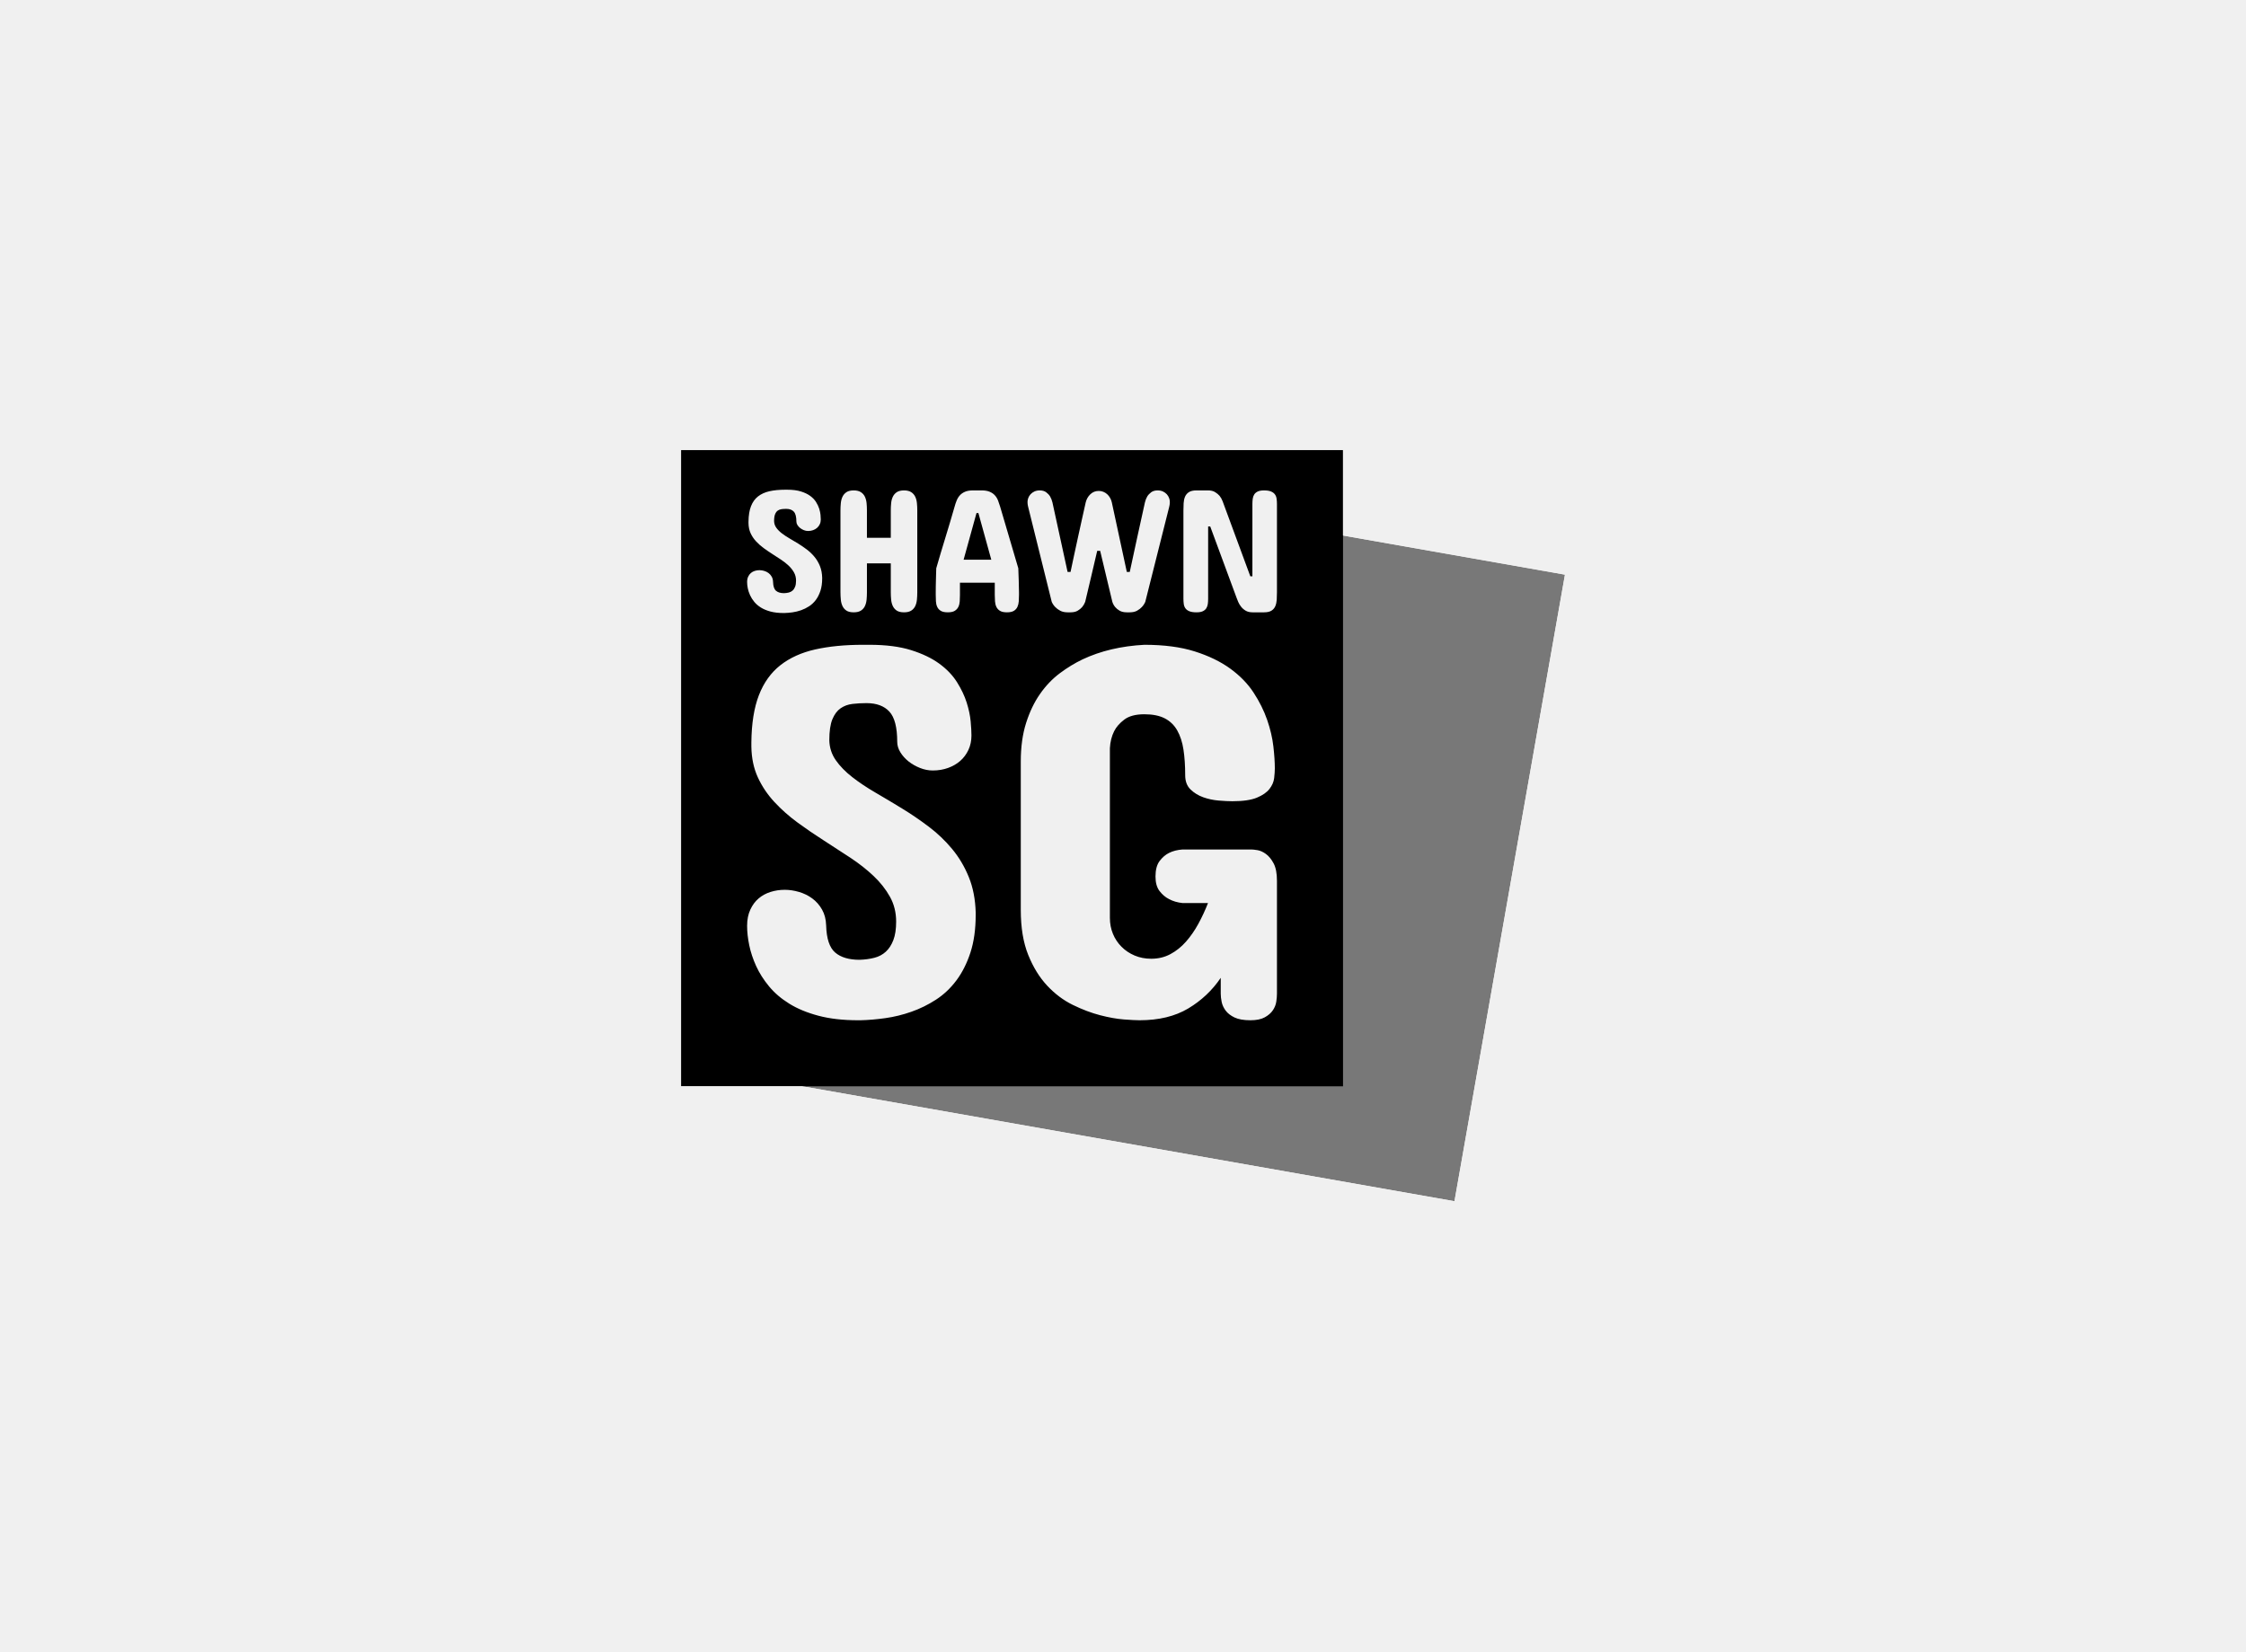
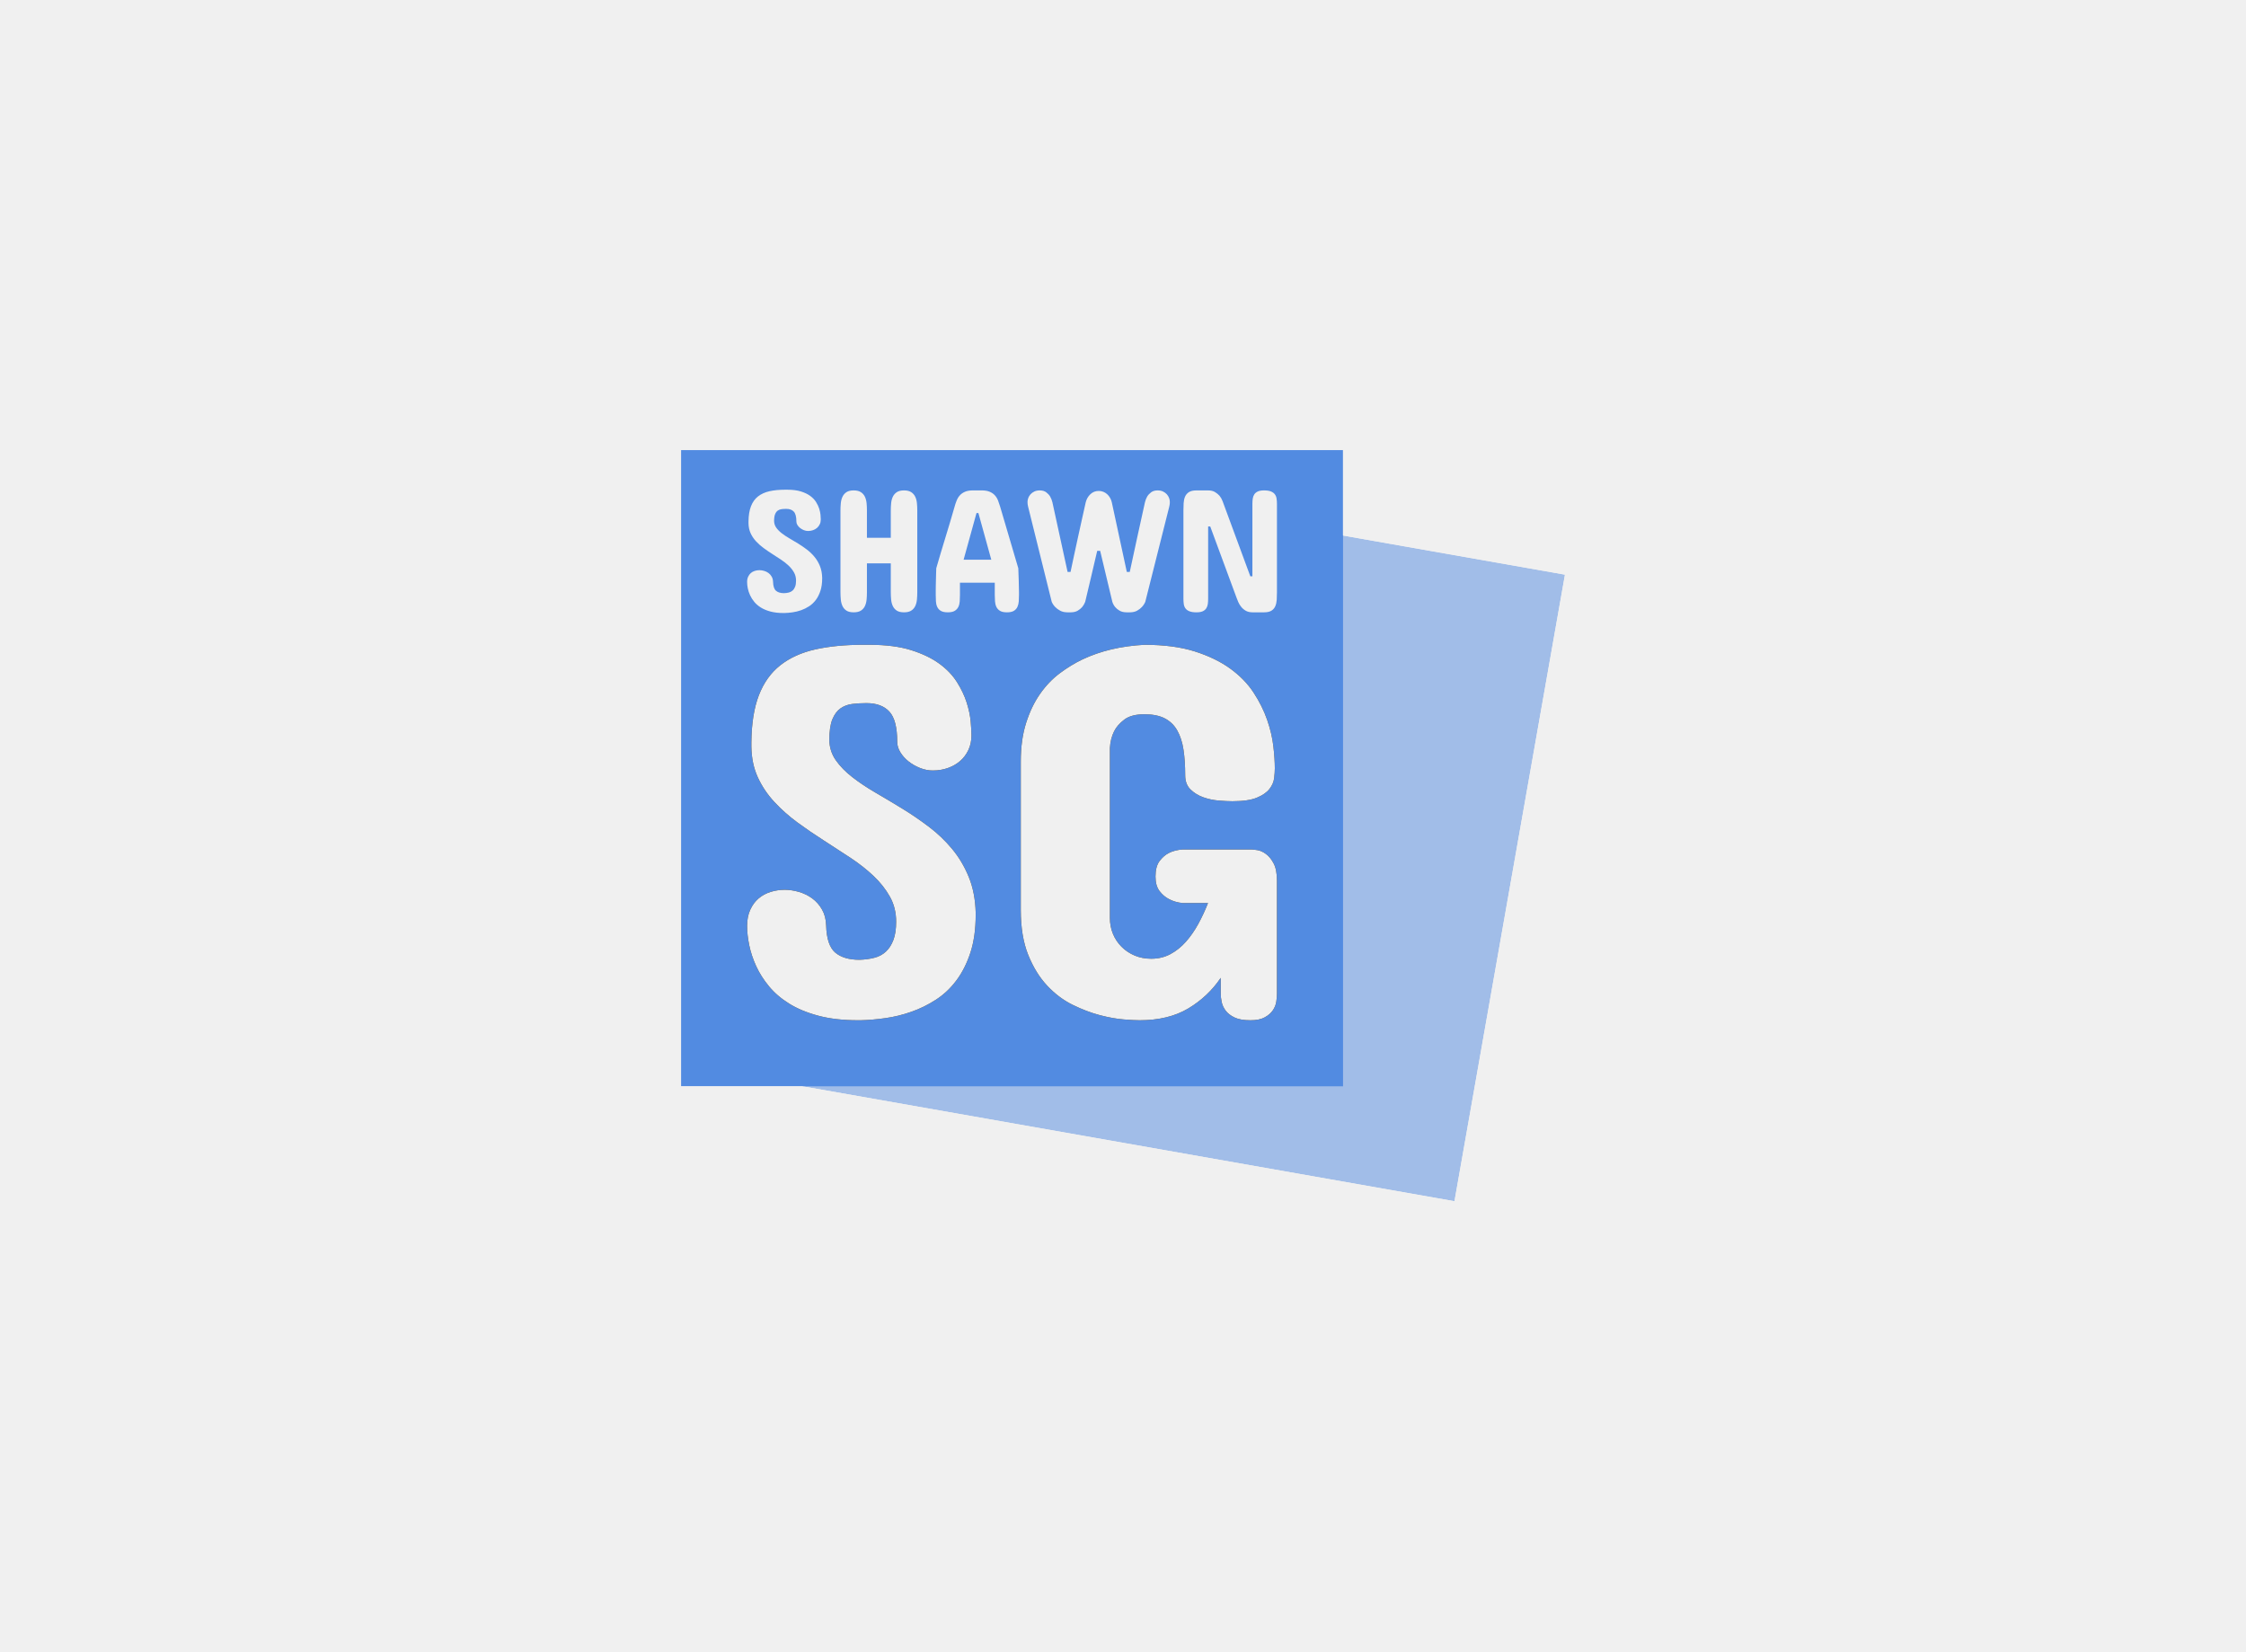
<svg xmlns="http://www.w3.org/2000/svg" color-interpolation-filters="sRGB" style="margin:auto" version="1.0" viewBox="0 0 340 250">
  <g class="pmspacesvg" mask="url(#a)" transform="translate(93.097 48.14)">
-     <path fill-opacity=".5" d="m45.12 21.46 98.686 17.4-16.726 94.858-98.686-17.4z" data-gra="graph-name" />
-     <path d="M10 20h100.209v96.321H10z" data-gra="graph-name" />
+     <path fill="#528be1" fill-opacity=".5" d="m45.12 21.46 98.686 17.4-16.726 94.858-98.686-17.4z" data-gra="graph-name" />
+     <path fill="#528be1" d="M10 20h100.209v96.321H10z" data-gra="graph-name" />
    <g fill-opacity="0">
      <path fill="none" d="M10 20h100.209v96.321H10z" class="i-icon-bg" data-gra="graph-name-bg" />
      <g fill-opacity="1" class="tp-name" data-gra="path-name">
-         <path d="M24.085 34.747q.014.553.324.993.31.443.818.84.508.394 1.153.77.645.375 1.326.79.677.416 1.323.905.648.486 1.16 1.107.516.618.832 1.396.316.778.343 1.768v.106q0 1.08-.264 1.884-.265.805-.7 1.385-.434.578-1.015.956-.58.376-1.218.6-.64.224-1.293.316-.653.091-1.231.105h-.132q-1.12 0-1.966-.224-.842-.224-1.45-.6-.607-.375-1.007-.864-.402-.488-.64-1.007-.237-.52-.343-1.037-.105-.513-.105-.96 0-.462.157-.805.159-.343.415-.562.257-.216.594-.321.335-.106.705-.106.343 0 .705.106.364.105.659.321.297.219.488.554.192.337.205.785.027.988.449 1.353.42.362 1.212.362.394-.014.732-.1.337-.087.572-.303.238-.218.378-.58.138-.362.138-.915 0-.686-.31-1.24-.311-.553-.81-1.028-.503-.476-1.148-.905-.646-.426-1.318-.856t-1.312-.896q-.64-.467-1.153-1.02-.516-.557-.826-1.23-.308-.672-.321-1.528v-.21q.013-1.412.375-2.346.362-.937 1.066-1.49.708-.554 1.736-.787Q24.414 30 25.748 30h.343q1.212 0 2.055.265.845.261 1.404.672.561.408.883.92.324.516.483 1.016.157.502.197.937.04.434.04.699 0 .394-.153.718-.151.324-.408.548-.256.224-.607.349-.349.124-.756.124-.319 0-.635-.124-.316-.125-.567-.324-.248-.197-.408-.454-.159-.256-.159-.521 0-1.08-.389-1.504-.389-.421-1.14-.421-.356 0-.69.04-.338.04-.594.216-.257.178-.408.548-.154.37-.154 1.043ZM34.132 45.53V33.137q0-.567.054-1.107.051-.54.256-.969.203-.43.6-.691.394-.265 1.093-.265.686 0 1.088.265.403.262.608.691.202.43.256.97.052.54.052 1.106v4.14h3.612v-4.14q0-.567.054-1.107.051-.54.257-.969.205-.43.6-.691.396-.265 1.095-.265.683 0 1.086.265.402.262.607.691.205.43.257.97.054.54.054 1.106V45.53q0 .58-.054 1.12-.052.54-.257.97-.205.43-.607.686-.403.257-1.086.257-.699 0-1.096-.257-.394-.256-.6-.686-.205-.43-.256-.97-.054-.54-.054-1.12v-4.376H38.14v4.376q0 .58-.052 1.12-.054.54-.256.97-.205.43-.608.686-.402.257-1.088.257-.7 0-1.093-.257-.397-.256-.6-.686-.205-.43-.256-.97-.054-.54-.054-1.12Zm20.593-11.996L52.773 40.6h4.193l-1.952-7.066h-.29Zm3.585-.95 2.743 9.307q.027.896.065 1.833.04.937.04 1.806v.395q0 .502-.032.969-.035.47-.205.845-.173.375-.54.6-.37.224-1.042.224-.686 0-1.056-.225-.367-.224-.545-.594-.178-.367-.21-.842-.036-.475-.036-.977V44.08H52.22v1.844q0 .502-.032.977-.033.475-.21.842-.18.37-.549.594-.367.225-1.053.225-.686 0-1.056-.225-.37-.224-.54-.599-.173-.375-.197-.845-.027-.467-.027-.97v-.394q0-.407.006-.869.008-.462.021-.937.014-.475.024-.942l.027-.891q.66-2.292 1.386-4.647.723-2.352 1.385-4.66.13-.489.316-.942.183-.457.486-.791.305-.338.777-.54.475-.206 1.215-.206h1.318q.726 0 1.207.206.48.202.783.54.305.334.483.79.175.454.321.943Zm14.923-2.4q.37 0 .694.132.321.132.58.362.257.232.44.556.187.321.265.691l2.268 10.52h.448q.554-2.571 1.134-5.252.581-2.684 1.159-5.268.119-.502.356-.91.21-.343.586-.626.378-.284.983-.284.462 0 .813.165.348.165.577.421.233.26.343.562.114.302.114.594 0 .156-.014.302-.013.146-.04.251-.025.13-.052.238L80.275 46.98q-.197.449-.527.791-.278.303-.72.549-.44.243-1.1.243h-.448q-.659 0-1.082-.243-.422-.246-.673-.549-.289-.342-.434-.79l-1.845-7.725h-.448q-.424 1.87-.904 3.86-.48 1.993-.916 3.864-.172.449-.461.791-.265.303-.68.549-.414.243-1.075.243h-.448q-.66 0-1.113-.243-.456-.246-.745-.549-.343-.342-.54-.79l-3.561-14.343q-.025-.108-.052-.238-.027-.105-.04-.25-.014-.147-.014-.303 0-.292.114-.594.11-.303.343-.562.23-.256.58-.421.348-.165.81-.165.608 0 .983.284.375.283.586.626.237.408.356.91l2.293 10.52h.448q.25-1.213.542-2.55l.586-2.702q.297-1.366.594-2.703.297-1.34.573-2.565.183-.75.713-1.247.526-.494 1.263-.494Zm18.749 1.557 4.193 11.365h.316V32.163q0-.421.051-.8.054-.375.232-.65.179-.278.527-.443.348-.165.956-.165.672 0 1.06.165.39.165.587.443.2.275.25.65.055.378.055.8V45.53q0 .58-.033 1.12-.035.54-.213.97-.178.43-.578.686-.402.257-1.128.257h-1.739q-.621 0-1.037-.243-.416-.246-.691-.594-.278-.349-.443-.732-.165-.384-.256-.645l-3.983-10.784h-.316v10.94q0 .424-.051.8-.054.375-.232.65-.178.278-.527.443-.348.165-.956.165-.685 0-1.08-.165-.396-.165-.594-.443-.197-.275-.25-.65-.052-.376-.052-.8V33.137q0-.567.032-1.112.033-.548.216-.977.187-.43.59-.686.401-.257 1.138-.257h1.742q.659 0 1.072.257.416.256.68.561.29.357.462.819Z" />
+         <path fill="#528be1" d="M24.085 34.747q.014.553.324.993.31.443.818.84.508.394 1.153.77.645.375 1.326.79.677.416 1.323.905.648.486 1.16 1.107.516.618.832 1.396.316.778.343 1.768v.106q0 1.08-.264 1.884-.265.805-.7 1.385-.434.578-1.015.956-.58.376-1.218.6-.64.224-1.293.316-.653.091-1.231.105h-.132q-1.12 0-1.966-.224-.842-.224-1.45-.6-.607-.375-1.007-.864-.402-.488-.64-1.007-.237-.52-.343-1.037-.105-.513-.105-.96 0-.462.157-.805.159-.343.415-.562.257-.216.594-.321.335-.106.705-.106.343 0 .705.106.364.105.659.321.297.219.488.554.192.337.205.785.027.988.449 1.353.42.362 1.212.362.394-.014.732-.1.337-.087.572-.303.238-.218.378-.58.138-.362.138-.915 0-.686-.31-1.24-.311-.553-.81-1.028-.503-.476-1.148-.905-.646-.426-1.318-.856t-1.312-.896q-.64-.467-1.153-1.02-.516-.557-.826-1.23-.308-.672-.321-1.528v-.21q.013-1.412.375-2.346.362-.937 1.066-1.49.708-.554 1.736-.787Q24.414 30 25.748 30h.343q1.212 0 2.055.265.845.261 1.404.672.561.408.883.92.324.516.483 1.016.157.502.197.937.04.434.04.699 0 .394-.153.718-.151.324-.408.548-.256.224-.607.349-.349.124-.756.124-.319 0-.635-.124-.316-.125-.567-.324-.248-.197-.408-.454-.159-.256-.159-.521 0-1.08-.389-1.504-.389-.421-1.14-.421-.356 0-.69.04-.338.04-.594.216-.257.178-.408.548-.154.37-.154 1.043ZM34.132 45.53V33.137q0-.567.054-1.107.051-.54.256-.969.203-.43.6-.691.394-.265 1.093-.265.686 0 1.088.265.403.262.608.691.202.43.256.97.052.54.052 1.106v4.14h3.612v-4.14q0-.567.054-1.107.051-.54.257-.969.205-.43.6-.691.396-.265 1.095-.265.683 0 1.086.265.402.262.607.691.205.43.257.97.054.54.054 1.106V45.53q0 .58-.054 1.12-.052.54-.257.97-.205.43-.607.686-.403.257-1.086.257-.699 0-1.096-.257-.394-.256-.6-.686-.205-.43-.256-.97-.054-.54-.054-1.12v-4.376H38.14v4.376q0 .58-.052 1.12-.054.54-.256.97-.205.43-.608.686-.402.257-1.088.257-.7 0-1.093-.257-.397-.256-.6-.686-.205-.43-.256-.97-.054-.54-.054-1.12Zm20.593-11.996L52.773 40.6h4.193l-1.952-7.066h-.29Zm3.585-.95 2.743 9.307q.027.896.065 1.833.04.937.04 1.806v.395q0 .502-.032.969-.035.47-.205.845-.173.375-.54.6-.37.224-1.042.224-.686 0-1.056-.225-.367-.224-.545-.594-.178-.367-.21-.842-.036-.475-.036-.977V44.08H52.22v1.844q0 .502-.032.977-.033.475-.21.842-.18.37-.549.594-.367.225-1.053.225-.686 0-1.056-.225-.37-.224-.54-.599-.173-.375-.197-.845-.027-.467-.027-.97v-.394q0-.407.006-.869.008-.462.021-.937.014-.475.024-.942l.027-.891q.66-2.292 1.386-4.647.723-2.352 1.385-4.66.13-.489.316-.942.183-.457.486-.791.305-.338.777-.54.475-.206 1.215-.206h1.318q.726 0 1.207.206.48.202.783.54.305.334.483.79.175.454.321.943Zm14.923-2.4q.37 0 .694.132.321.132.58.362.257.232.44.556.187.321.265.691l2.268 10.52h.448q.554-2.571 1.134-5.252.581-2.684 1.159-5.268.119-.502.356-.91.21-.343.586-.626.378-.284.983-.284.462 0 .813.165.348.165.577.421.233.26.343.562.114.302.114.594 0 .156-.014.302-.013.146-.04.251-.025.13-.052.238L80.275 46.98q-.197.449-.527.791-.278.303-.72.549-.44.243-1.1.243h-.448q-.659 0-1.082-.243-.422-.246-.673-.549-.289-.342-.434-.79l-1.845-7.725h-.448q-.424 1.87-.904 3.86-.48 1.993-.916 3.864-.172.449-.461.791-.265.303-.68.549-.414.243-1.075.243h-.448q-.66 0-1.113-.243-.456-.246-.745-.549-.343-.342-.54-.79l-3.561-14.343q-.025-.108-.052-.238-.027-.105-.04-.25-.014-.147-.014-.303 0-.292.114-.594.11-.303.343-.562.23-.256.58-.421.348-.165.81-.165.608 0 .983.284.375.283.586.626.237.408.356.91l2.293 10.52h.448q.25-1.213.542-2.55l.586-2.702q.297-1.366.594-2.703.297-1.34.573-2.565.183-.75.713-1.247.526-.494 1.263-.494Zm18.749 1.557 4.193 11.365h.316V32.163q0-.421.051-.8.054-.375.232-.65.179-.278.527-.443.348-.165.956-.165.672 0 1.06.165.39.165.587.443.2.275.25.65.055.378.055.8V45.53q0 .58-.033 1.12-.035.54-.213.97-.178.43-.578.686-.402.257-1.128.257h-1.739q-.621 0-1.037-.243-.416-.246-.691-.594-.278-.349-.443-.732-.165-.384-.256-.645l-3.983-10.784h-.316v10.94q0 .424-.051.8-.054.375-.232.65-.178.278-.527.443-.348.165-.956.165-.685 0-1.08-.165-.396-.165-.594-.443-.197-.275-.25-.65-.052-.376-.052-.8V33.137q0-.567.032-1.112.033-.548.216-.977.187-.43.59-.686.401-.257 1.138-.257h1.742q.659 0 1.072.257.416.256.68.561.29.357.462.819Z" />
        <path d="M32.446 63.928q.04 1.685.984 3.031.941 1.346 2.488 2.55 1.546 1.205 3.511 2.347 1.968 1.145 4.035 2.409 2.07 1.264 4.035 2.751 1.967 1.484 3.534 3.37 1.566 1.889 2.527 4.255.965 2.37 1.044 5.38v.323q0 3.291-.8 5.74-.803 2.448-2.13 4.215-1.325 1.767-3.09 2.91-1.767 1.144-3.715 1.826-1.945.684-3.933.964-1.987.28-3.754.322h-.402q-3.41 0-5.98-.684-2.57-.681-4.416-1.826-1.846-1.143-3.07-2.63-1.225-1.484-1.948-3.07-.721-1.586-1.044-3.153Q20 93.395 20 92.03q0-1.405.483-2.448.481-1.044 1.264-1.708.783-.662 1.807-.981 1.023-.322 2.149-.322 1.043 0 2.146.322 1.105.32 2.007.981.905.664 1.487 1.688.58 1.023.622 2.389.08 3.008 1.363 4.114 1.286 1.102 3.695 1.102 1.205-.04 2.228-.3 1.024-.26 1.745-.924.724-.661 1.145-1.764.421-1.106.421-2.79 0-2.09-.944-3.775-.942-1.685-2.468-3.13-1.524-1.445-3.492-2.751-1.968-1.303-4.015-2.61-2.047-1.303-3.995-2.728-1.945-1.425-3.512-3.113-1.566-1.685-2.51-3.732-.942-2.047-.981-4.657v-.641q.04-4.298 1.142-7.148 1.105-2.85 3.251-4.535 2.15-1.685 5.279-2.389 3.133-.701 7.187-.701h1.043q3.693 0 6.263.803t4.275 2.047q1.707 1.244 2.691 2.81.981 1.564 1.465 3.09.48 1.524.602 2.85.119 1.326.119 2.126 0 1.205-.46 2.189-.462.984-1.245 1.668-.783.681-1.846 1.063-1.066.382-2.31.382-.961 0-1.926-.382-.964-.382-1.727-.984-.76-.602-1.244-1.385-.48-.783-.48-1.586 0-3.291-1.185-4.575-1.185-1.286-3.472-1.286-1.086 0-2.11.121-1.023.119-1.806.662-.78.543-1.244 1.665-.461 1.125-.461 3.172Zm67.763 21.276v17.102q0 .52-.102 1.205-.1.681-.52 1.303-.422.622-1.225 1.063-.803.444-2.168.444-1.524 0-2.41-.421-.881-.424-1.345-1.046-.46-.622-.6-1.303-.14-.682-.14-1.245v-2.408q-1.929 2.85-4.917 4.636-2.992 1.787-7.368 1.787-.764 0-2.37-.121-1.606-.122-3.61-.642-2.008-.523-4.137-1.566-2.126-1.044-3.873-2.91-1.747-1.869-2.87-4.656-1.125-2.79-1.125-6.806V67.14q0-3.29.803-5.821.803-2.528 2.109-4.397 1.303-1.866 2.989-3.13 1.687-1.264 3.452-2.106 4.097-1.928 9.355-2.208 4.456 0 7.626 1.004 3.172 1.003 5.38 2.606 2.208 1.606 3.531 3.633 1.326 2.028 2.05 4.117.721 2.087.942 4.015.22 1.925.22 3.33 0 .603-.099 1.465-.101.865-.704 1.645-.602.784-1.905 1.327-1.307.542-3.713.542-.845 0-2.07-.101-1.223-.1-2.346-.5-1.125-.402-1.928-1.186-.803-.783-.803-2.148 0-2.166-.26-3.874-.26-1.705-.945-2.91-.68-1.203-1.885-1.826-1.205-.622-3.09-.622-1.968 0-3.032.803-1.065.803-1.546 1.765-.563 1.125-.642 2.57v25.692q0 1.283.461 2.409.46 1.122 1.306 1.967.843.843 1.985 1.324 1.145.483 2.51.483 1.607 0 2.91-.704 1.306-.701 2.35-1.886 1.043-1.184 1.866-2.691.822-1.505 1.464-3.15h-3.854q-1.164-.122-2.047-.602-.803-.402-1.425-1.205t-.622-2.208q0-1.524.622-2.35.622-.822 1.425-1.224.883-.44 2.047-.52h10.439q.28 0 .902.1t1.286.582q.662.483 1.162 1.425.504.944.504 2.629Z" data-gra="path-name-1" />
      </g>
    </g>
  </g>
  <mask id="a">
    <g fill="#fff">
      <path d="m45.12 21.46 98.686 17.4-16.726 94.858-98.686-17.4z" data-gra="graph-name" />
      <path d="M10 20h100.209v96.321H10z" data-gra="graph-name" />
    </g>
    <g fill-opacity="0">
      <path stroke-width="2" d="M10 20h100.209v96.321H10z" class="i-icon-bg" data-gra="graph-name-bg" />
      <g fill-opacity="1" class="tp-name" data-gra="path-name">
        <g transform="translate(0 -4)">
          <path d="M24.085 34.747q.014.553.324.993.31.443.818.84.508.394 1.153.77.645.375 1.326.79.677.416 1.323.905.648.486 1.16 1.107.516.618.832 1.396.316.778.343 1.768v.106q0 1.08-.264 1.884-.265.805-.7 1.385-.434.578-1.015.956-.58.376-1.218.6-.64.224-1.293.316-.653.091-1.231.105h-.132q-1.12 0-1.966-.224-.842-.224-1.45-.6-.607-.375-1.007-.864-.402-.488-.64-1.007-.237-.52-.343-1.037-.105-.513-.105-.96 0-.462.157-.805.159-.343.415-.562.257-.216.594-.321.335-.106.705-.106.343 0 .705.106.364.105.659.321.297.219.488.554.192.337.205.785.027.988.449 1.353.42.362 1.212.362.394-.014.732-.1.337-.087.572-.303.238-.218.378-.58.138-.362.138-.915 0-.686-.31-1.24-.311-.553-.81-1.028-.503-.476-1.148-.905-.646-.426-1.318-.856t-1.312-.896q-.64-.467-1.153-1.02-.516-.557-.826-1.23-.308-.672-.321-1.528v-.21q.013-1.412.375-2.346.362-.937 1.066-1.49.708-.554 1.736-.787Q24.414 30 25.748 30h.343q1.212 0 2.055.265.845.261 1.404.672.561.408.883.92.324.516.483 1.016.157.502.197.937.04.434.04.699 0 .394-.153.718-.151.324-.408.548-.256.224-.607.349-.349.124-.756.124-.319 0-.635-.124-.316-.125-.567-.324-.248-.197-.408-.454-.159-.256-.159-.521 0-1.08-.389-1.504-.389-.421-1.14-.421-.356 0-.69.04-.338.04-.594.216-.257.178-.408.548-.154.37-.154 1.043ZM34.132 45.53V33.137q0-.567.054-1.107.051-.54.256-.969.203-.43.6-.691.394-.265 1.093-.265.686 0 1.088.265.403.262.608.691.202.43.256.97.052.54.052 1.106v4.14h3.612v-4.14q0-.567.054-1.107.051-.54.257-.969.205-.43.6-.691.396-.265 1.095-.265.683 0 1.086.265.402.262.607.691.205.43.257.97.054.54.054 1.106V45.53q0 .58-.054 1.12-.052.54-.257.97-.205.43-.607.686-.403.257-1.086.257-.699 0-1.096-.257-.394-.256-.6-.686-.205-.43-.256-.97-.054-.54-.054-1.12v-4.376H38.14v4.376q0 .58-.052 1.12-.054.54-.256.97-.205.43-.608.686-.402.257-1.088.257-.7 0-1.093-.257-.397-.256-.6-.686-.205-.43-.256-.97-.054-.54-.054-1.12Zm20.593-11.996L52.773 40.6h4.193l-1.952-7.066h-.29Zm3.585-.95 2.743 9.307q.027.896.065 1.833.04.937.04 1.806v.395q0 .502-.032.969-.035.47-.205.845-.173.375-.54.6-.37.224-1.042.224-.686 0-1.056-.225-.367-.224-.545-.594-.178-.367-.21-.842-.036-.475-.036-.977V44.08H52.22v1.844q0 .502-.032.977-.033.475-.21.842-.18.37-.549.594-.367.225-1.053.225-.686 0-1.056-.225-.37-.224-.54-.599-.173-.375-.197-.845-.027-.467-.027-.97v-.394q0-.407.006-.869.008-.462.021-.937.014-.475.024-.942l.027-.891q.66-2.292 1.386-4.647.723-2.352 1.385-4.66.13-.489.316-.942.183-.457.486-.791.305-.338.777-.54.475-.206 1.215-.206h1.318q.726 0 1.207.206.48.202.783.54.305.334.483.79.175.454.321.943Zm14.923-2.4q.37 0 .694.132.321.132.58.362.257.232.44.556.187.321.265.691l2.268 10.52h.448q.554-2.571 1.134-5.252.581-2.684 1.159-5.268.119-.502.356-.91.21-.343.586-.626.378-.284.983-.284.462 0 .813.165.348.165.577.421.233.26.343.562.114.302.114.594 0 .156-.014.302-.013.146-.04.251-.025.13-.052.238L80.275 46.98q-.197.449-.527.791-.278.303-.72.549-.44.243-1.1.243h-.448q-.659 0-1.082-.243-.422-.246-.673-.549-.289-.342-.434-.79l-1.845-7.725h-.448q-.424 1.87-.904 3.86-.48 1.993-.916 3.864-.172.449-.461.791-.265.303-.68.549-.414.243-1.075.243h-.448q-.66 0-1.113-.243-.456-.246-.745-.549-.343-.342-.54-.79l-3.561-14.343q-.025-.108-.052-.238-.027-.105-.04-.25-.014-.147-.014-.303 0-.292.114-.594.11-.303.343-.562.23-.256.58-.421.348-.165.81-.165.608 0 .983.284.375.283.586.626.237.408.356.91l2.293 10.52h.448q.25-1.213.542-2.55l.586-2.702q.297-1.366.594-2.703.297-1.34.573-2.565.183-.75.713-1.247.526-.494 1.263-.494Zm18.749 1.557 4.193 11.365h.316V32.163q0-.421.051-.8.054-.375.232-.65.179-.278.527-.443.348-.165.956-.165.672 0 1.06.165.39.165.587.443.2.275.25.65.055.378.055.8V45.53q0 .58-.033 1.12-.035.54-.213.97-.178.43-.578.686-.402.257-1.128.257h-1.739q-.621 0-1.037-.243-.416-.246-.691-.594-.278-.349-.443-.732-.165-.384-.256-.645l-3.983-10.784h-.316v10.94q0 .424-.051.8-.054.375-.232.65-.178.278-.527.443-.348.165-.956.165-.685 0-1.08-.165-.396-.165-.594-.443-.197-.275-.25-.65-.052-.376-.052-.8V33.137q0-.567.032-1.112.033-.548.216-.977.187-.43.59-.686.401-.257 1.138-.257h1.742q.659 0 1.072.257.416.256.68.561.29.357.462.819Z" />
        </g>
        <path d="M32.446 63.928q.04 1.685.984 3.031.941 1.346 2.488 2.55 1.546 1.205 3.511 2.347 1.968 1.145 4.035 2.409 2.07 1.264 4.035 2.751 1.967 1.484 3.534 3.37 1.566 1.889 2.527 4.255.965 2.37 1.044 5.38v.323q0 3.291-.8 5.74-.803 2.448-2.13 4.215-1.325 1.767-3.09 2.91-1.767 1.144-3.715 1.826-1.945.684-3.933.964-1.987.28-3.754.322h-.402q-3.41 0-5.98-.684-2.57-.681-4.416-1.826-1.846-1.143-3.07-2.63-1.225-1.484-1.948-3.07-.721-1.586-1.044-3.153Q20 93.395 20 92.03q0-1.405.483-2.448.481-1.044 1.264-1.708.783-.662 1.807-.981 1.023-.322 2.149-.322 1.043 0 2.146.322 1.105.32 2.007.981.905.664 1.487 1.688.58 1.023.622 2.389.08 3.008 1.363 4.114 1.286 1.102 3.695 1.102 1.205-.04 2.228-.3 1.024-.26 1.745-.924.724-.661 1.145-1.764.421-1.106.421-2.79 0-2.09-.944-3.775-.942-1.685-2.468-3.13-1.524-1.445-3.492-2.751-1.968-1.303-4.015-2.61-2.047-1.303-3.995-2.728-1.945-1.425-3.512-3.113-1.566-1.685-2.51-3.732-.942-2.047-.981-4.657v-.641q.04-4.298 1.142-7.148 1.105-2.85 3.251-4.535 2.15-1.685 5.279-2.389 3.133-.701 7.187-.701h1.043q3.693 0 6.263.803t4.275 2.047q1.707 1.244 2.691 2.81.981 1.564 1.465 3.09.48 1.524.602 2.85.119 1.326.119 2.126 0 1.205-.46 2.189-.462.984-1.245 1.668-.783.681-1.846 1.063-1.066.382-2.31.382-.961 0-1.926-.382-.964-.382-1.727-.984-.76-.602-1.244-1.385-.48-.783-.48-1.586 0-3.291-1.185-4.575-1.185-1.286-3.472-1.286-1.086 0-2.11.121-1.023.119-1.806.662-.78.543-1.244 1.665-.461 1.125-.461 3.172Zm67.763 21.276v17.102q0 .52-.102 1.205-.1.681-.52 1.303-.422.622-1.225 1.063-.803.444-2.168.444-1.524 0-2.41-.421-.881-.424-1.345-1.046-.46-.622-.6-1.303-.14-.682-.14-1.245v-2.408q-1.929 2.85-4.917 4.636-2.992 1.787-7.368 1.787-.764 0-2.37-.121-1.606-.122-3.61-.642-2.008-.523-4.137-1.566-2.126-1.044-3.873-2.91-1.747-1.869-2.87-4.656-1.125-2.79-1.125-6.806V67.14q0-3.29.803-5.821.803-2.528 2.109-4.397 1.303-1.866 2.989-3.13 1.687-1.264 3.452-2.106 4.097-1.928 9.355-2.208 4.456 0 7.626 1.004 3.172 1.003 5.38 2.606 2.208 1.606 3.531 3.633 1.326 2.028 2.05 4.117.721 2.087.942 4.015.22 1.925.22 3.33 0 .603-.099 1.465-.101.865-.704 1.645-.602.784-1.905 1.327-1.307.542-3.713.542-.845 0-2.07-.101-1.223-.1-2.346-.5-1.125-.402-1.928-1.186-.803-.783-.803-2.148 0-2.166-.26-3.874-.26-1.705-.945-2.91-.68-1.203-1.885-1.826-1.205-.622-3.09-.622-1.968 0-3.032.803-1.065.803-1.546 1.765-.563 1.125-.642 2.57v25.692q0 1.283.461 2.409.46 1.122 1.306 1.967.843.843 1.985 1.324 1.145.483 2.51.483 1.607 0 2.91-.704 1.306-.701 2.35-1.886 1.043-1.184 1.866-2.691.822-1.505 1.464-3.15h-3.854q-1.164-.122-2.047-.602-.803-.402-1.425-1.205t-.622-2.208q0-1.524.622-2.35.622-.822 1.425-1.224.883-.44 2.047-.52h10.439q.28 0 .902.1t1.286.582q.662.483 1.162 1.425.504.944.504 2.629Z" data-gra="path-name-1" />
      </g>
    </g>
  </mask>
</svg>
